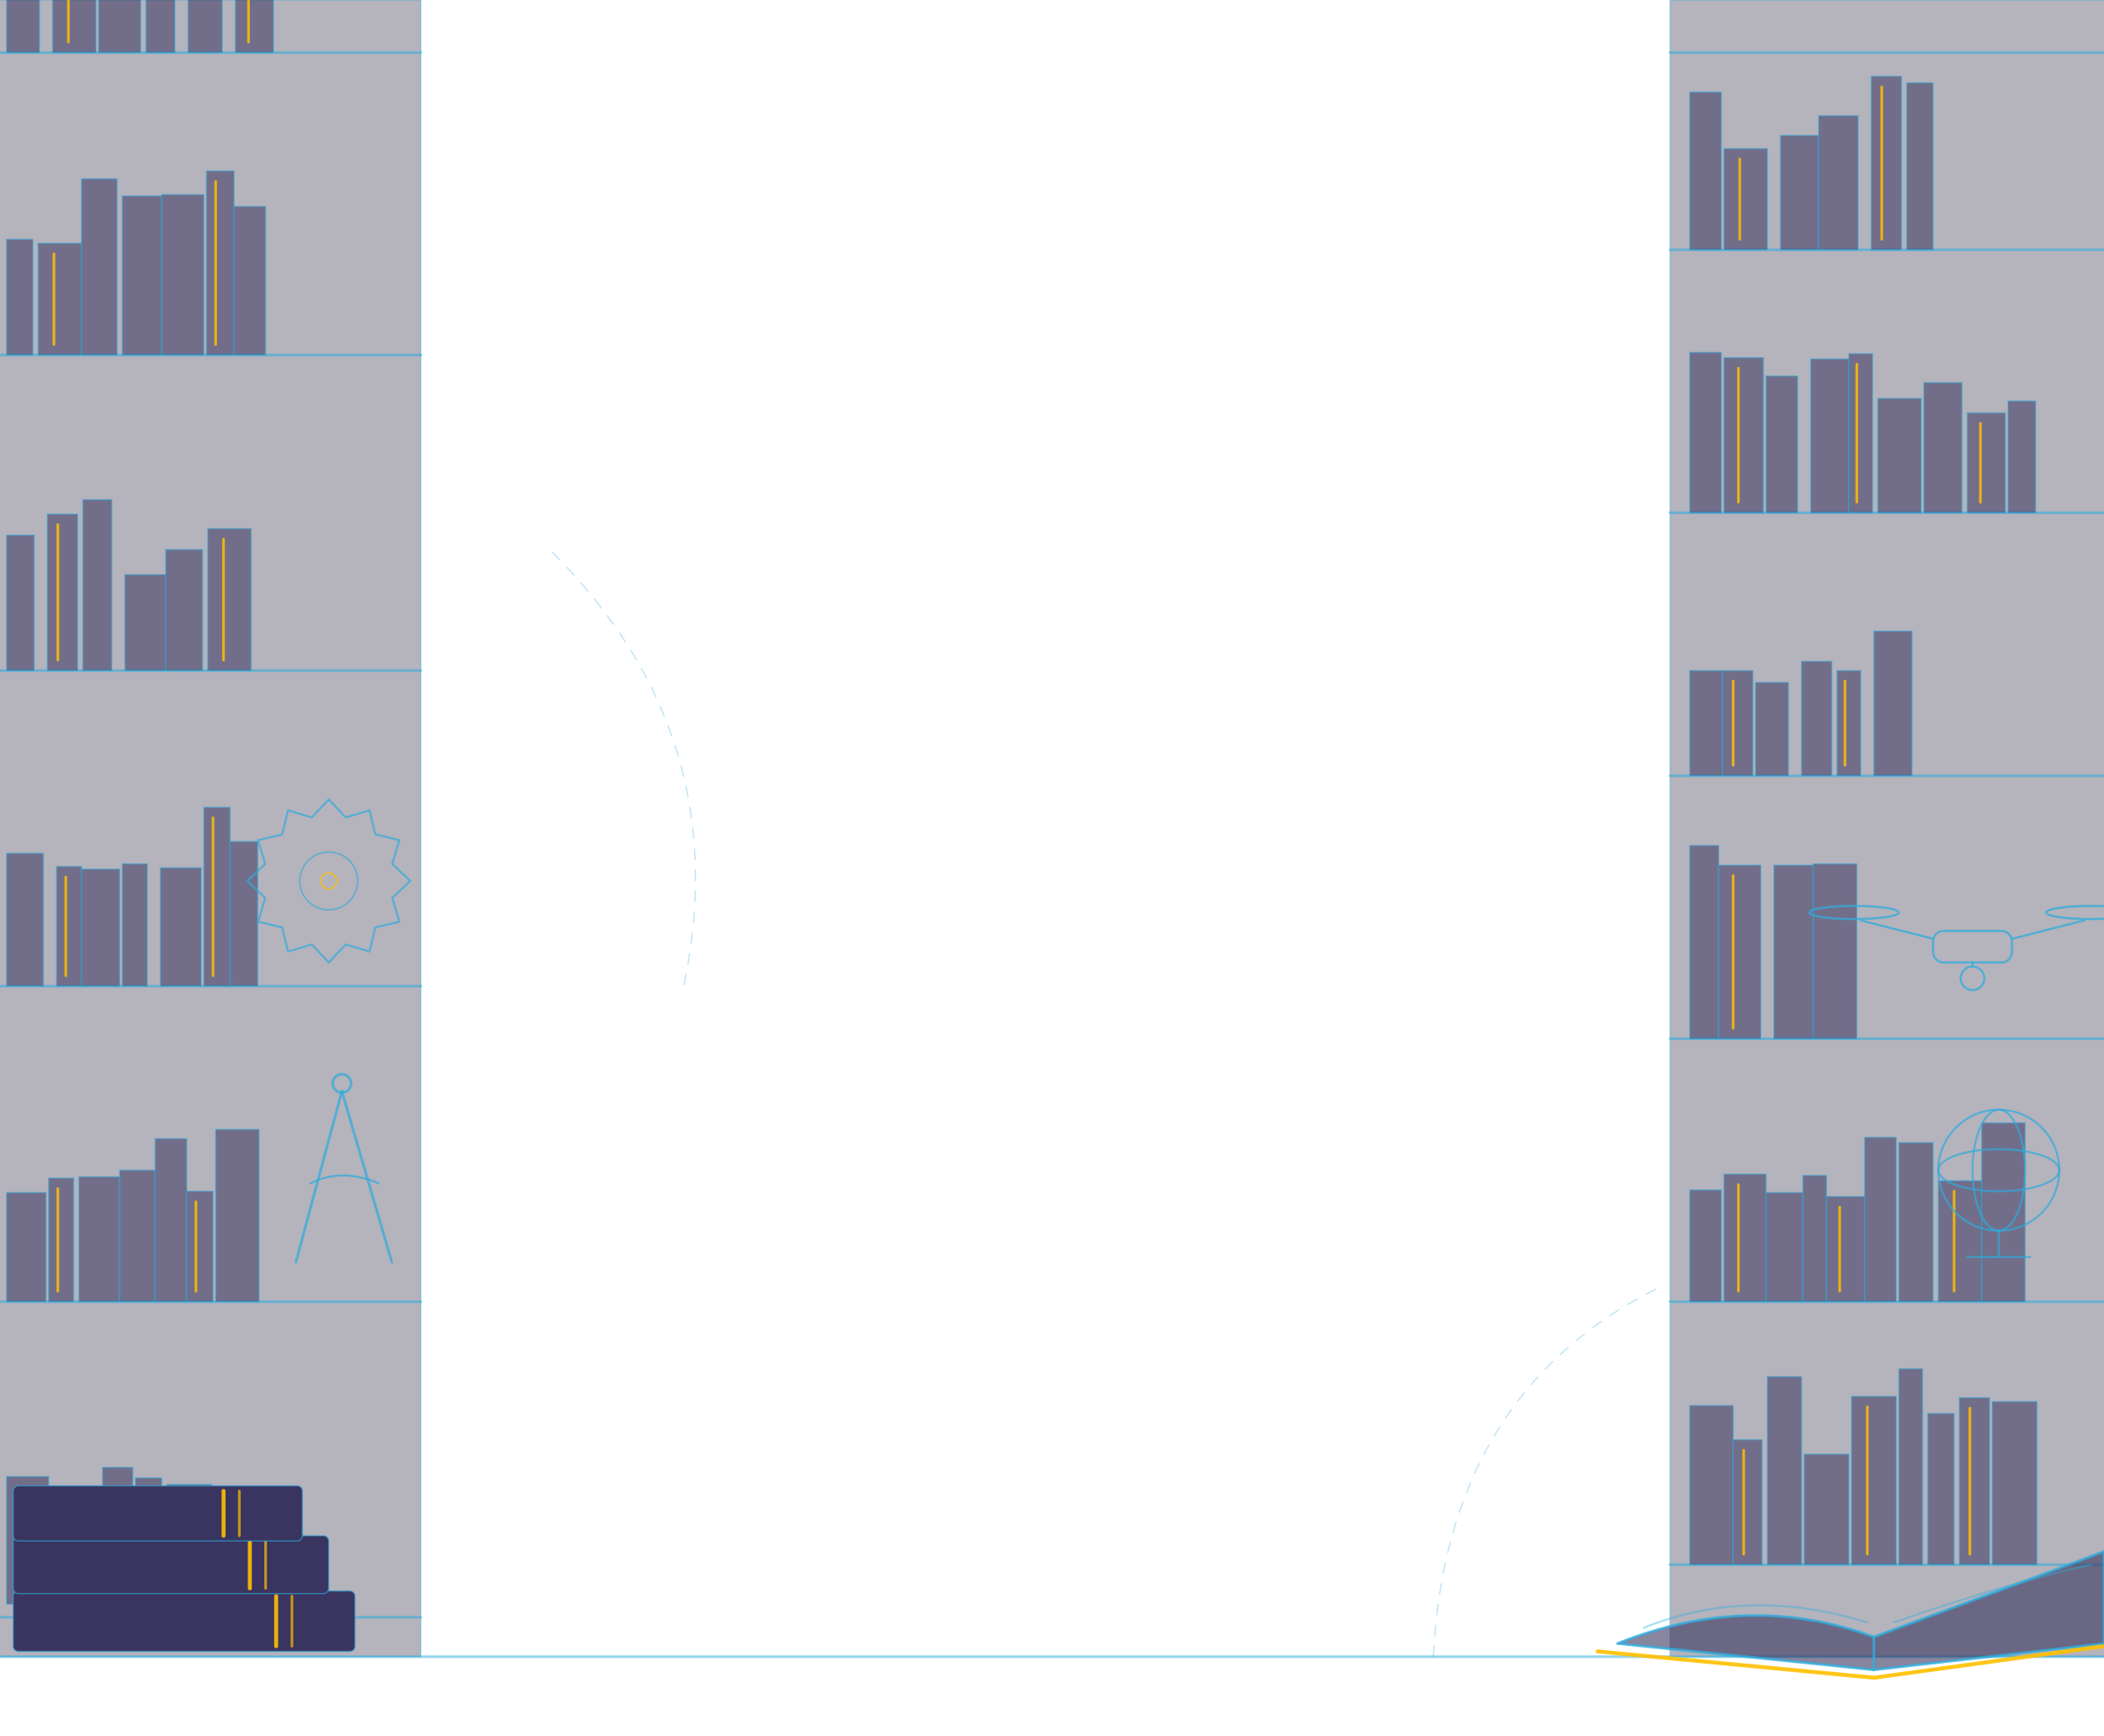
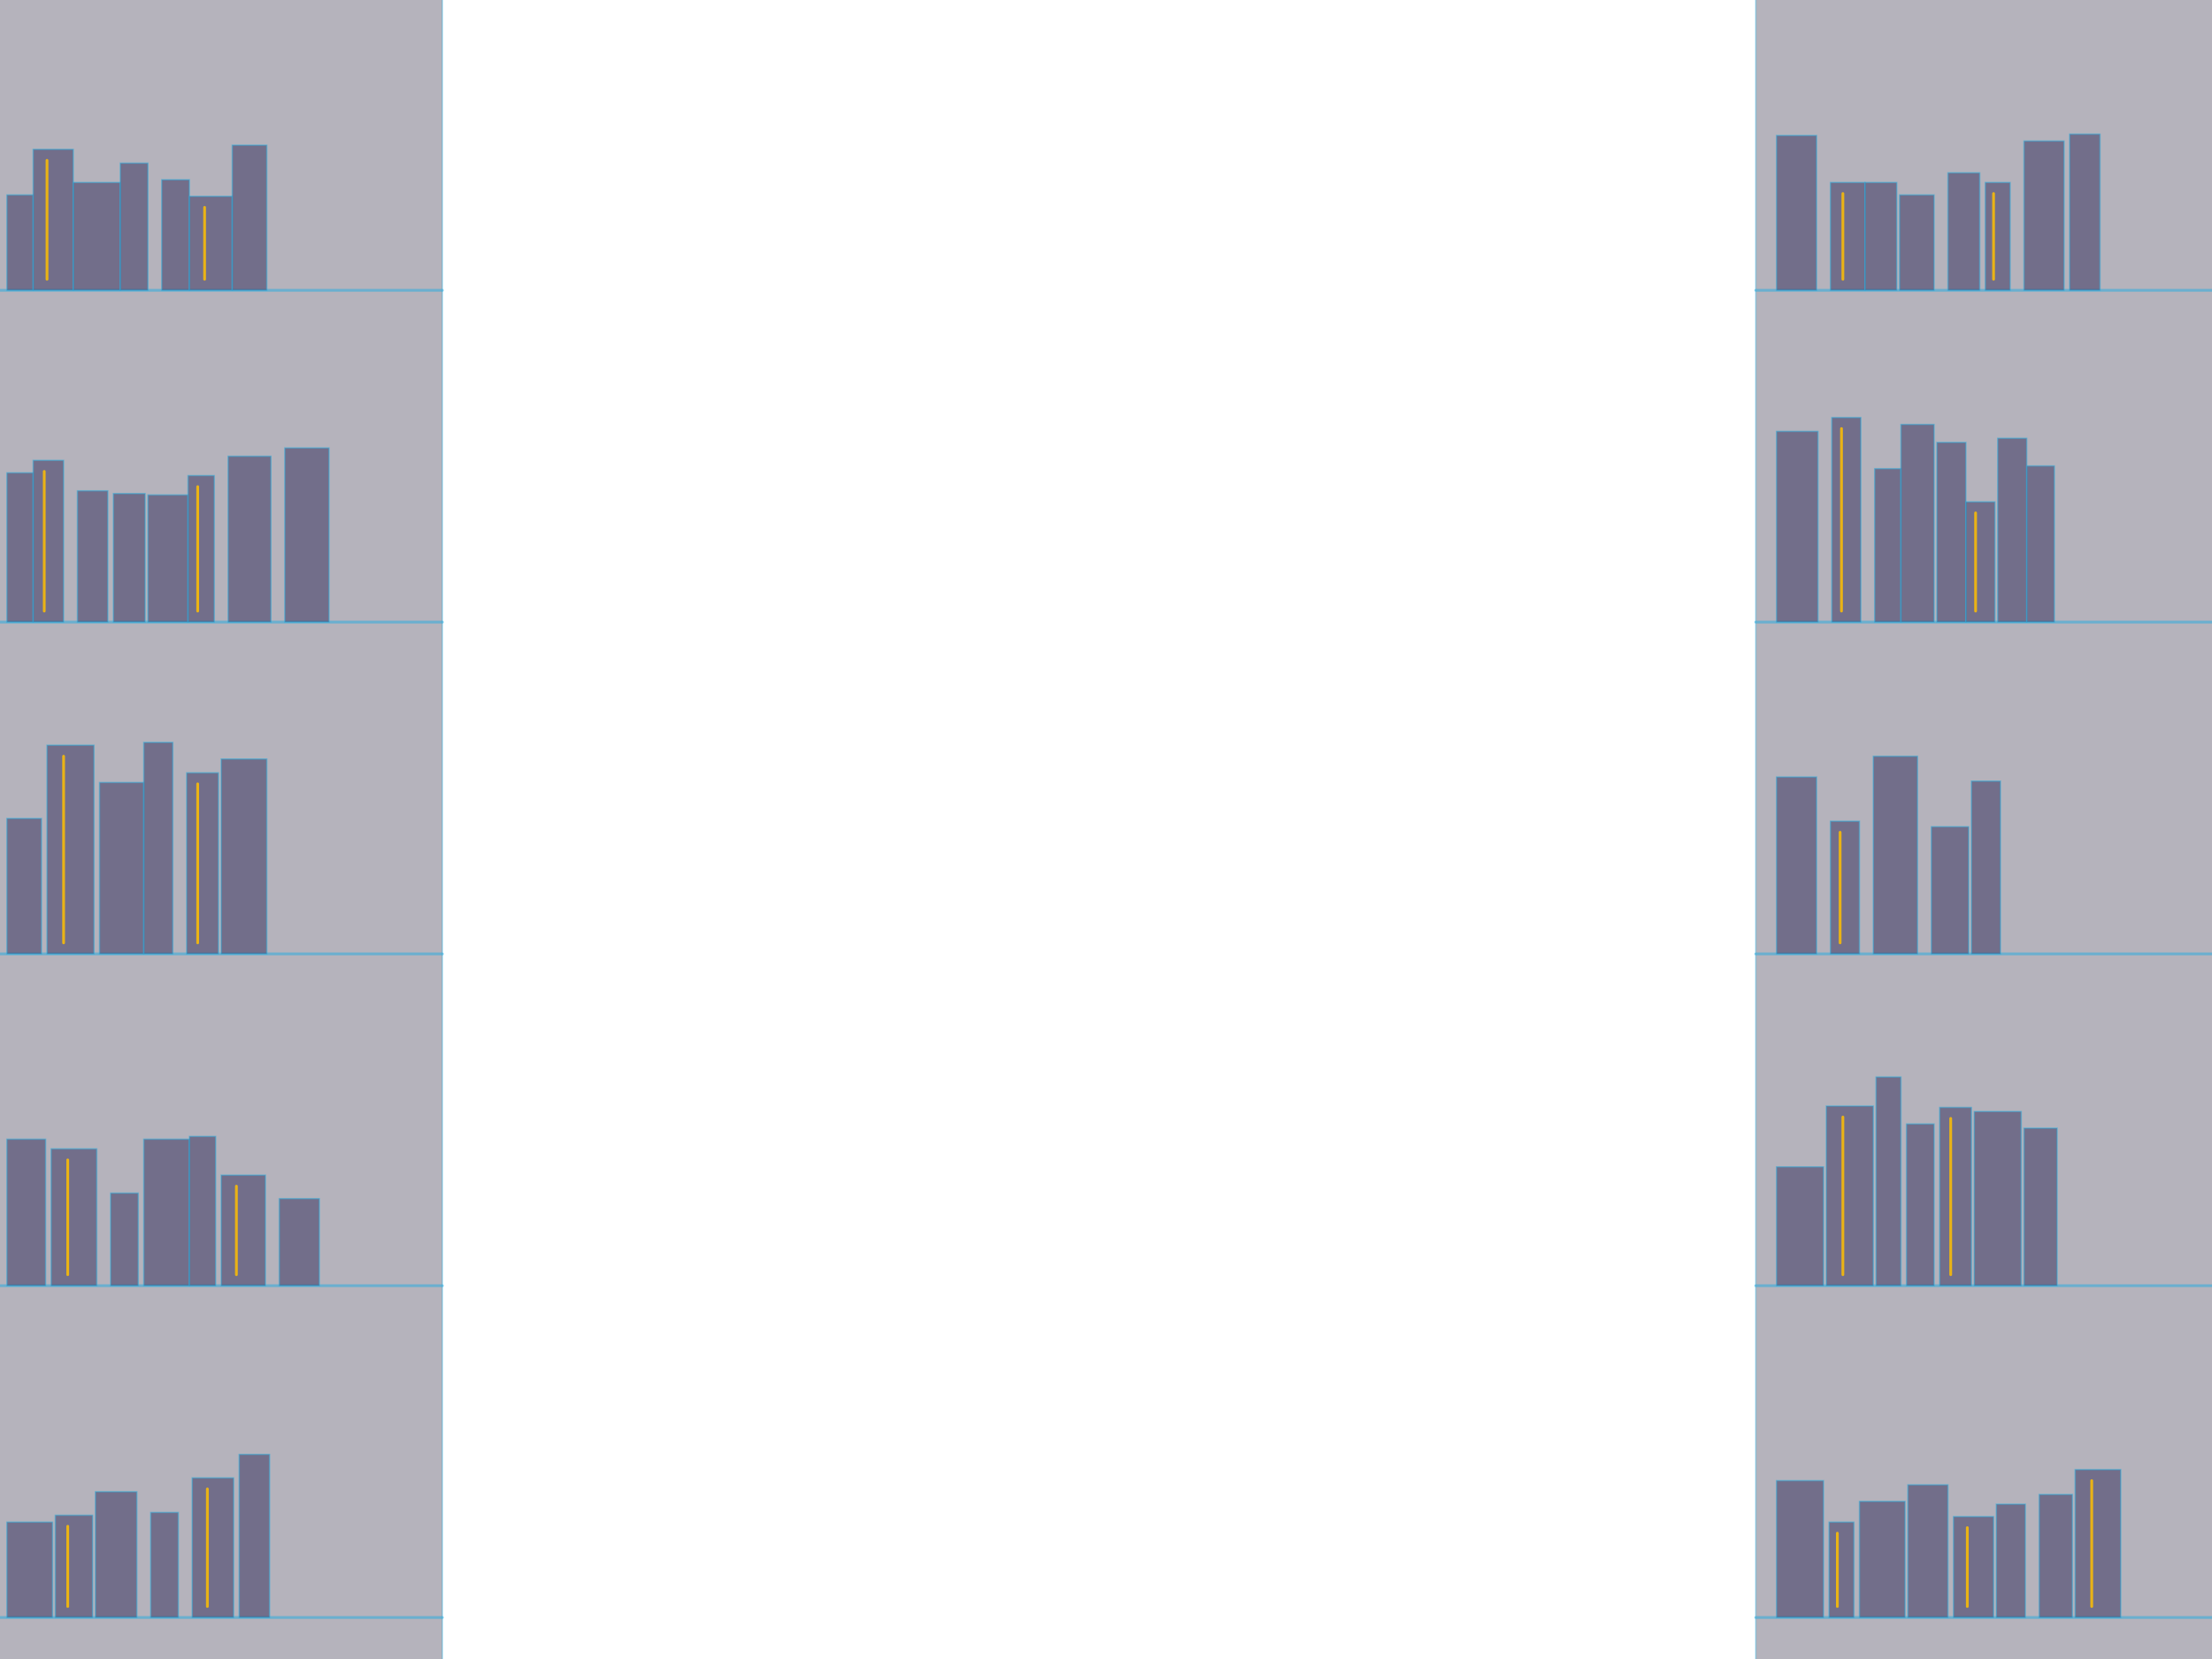
- <svg xmlns="http://www.w3.org/2000/svg" viewBox="0 -420 1600 1320" preserveAspectRatio="xMidYMax slice">
-   <g fill="none" stroke-linejoin="round" stroke-linecap="round">
-     <rect x="-10" y="-420" width="330" height="1260" fill="#2b273f" fill-opacity=".35" stroke="#2dacdd" stroke-opacity=".4" />
-     <line x1="-10" y1="330" x2="320" y2="330" stroke="#2dacdd" stroke-width="2" stroke-opacity=".55" />
-     <line x1="-10" y1="570" x2="320" y2="570" stroke="#2dacdd" stroke-width="2" stroke-opacity=".55" />
-     <line x1="-10" y1="810" x2="320" y2="810" stroke="#2dacdd" stroke-width="2" stroke-opacity=".55" />
-     <line x1="-10" y1="90" x2="320" y2="90" stroke="#2dacdd" stroke-width="2" stroke-opacity=".55" />
-     <line x1="-10" y1="-150" x2="320" y2="-150" stroke="#2dacdd" stroke-width="2" stroke-opacity=".55" />
-     <line x1="-10" y1="-380" x2="320" y2="-380" stroke="#2dacdd" stroke-width="2" stroke-opacity=".55" />
-     <rect x="5" y="229" width="28" height="101" fill="#3a3560" fill-opacity=".55" stroke="#2dacdd" stroke-opacity=".5" />
-     <rect x="43" y="239" width="19" height="91" fill="#3a3560" fill-opacity=".55" stroke="#2dacdd" stroke-opacity=".5" />
-     <line x1="50" y1="247" x2="50" y2="322" stroke="#ffc000" stroke-width="2" stroke-opacity=".85" />
-     <rect x="62" y="241" width="29" height="89" fill="#3a3560" fill-opacity=".55" stroke="#2dacdd" stroke-opacity=".5" />
-     <rect x="93" y="237" width="19" height="93" fill="#3a3560" fill-opacity=".55" stroke="#2dacdd" stroke-opacity=".5" />
-     <rect x="122" y="240" width="31" height="90" fill="#3a3560" fill-opacity=".55" stroke="#2dacdd" stroke-opacity=".5" />
-     <rect x="155" y="194" width="20" height="136" fill="#3a3560" fill-opacity=".55" stroke="#2dacdd" stroke-opacity=".5" />
-     <line x1="162" y1="202" x2="162" y2="322" stroke="#ffc000" stroke-width="2" stroke-opacity=".85" />
-     <rect x="175" y="220" width="21" height="110" fill="#3a3560" fill-opacity=".55" stroke="#2dacdd" stroke-opacity=".5" />
-     <rect x="5" y="487" width="30" height="83" fill="#3a3560" fill-opacity=".55" stroke="#2dacdd" stroke-opacity=".5" />
-     <rect x="37" y="476" width="19" height="94" fill="#3a3560" fill-opacity=".55" stroke="#2dacdd" stroke-opacity=".5" />
-     <line x1="44" y1="484" x2="44" y2="562" stroke="#ffc000" stroke-width="2" stroke-opacity=".85" />
-     <rect x="60" y="475" width="31" height="95" fill="#3a3560" fill-opacity=".55" stroke="#2dacdd" stroke-opacity=".5" />
-     <rect x="91" y="470" width="27" height="100" fill="#3a3560" fill-opacity=".55" stroke="#2dacdd" stroke-opacity=".5" />
-     <rect x="118" y="446" width="24" height="124" fill="#3a3560" fill-opacity=".55" stroke="#2dacdd" stroke-opacity=".5" />
-     <rect x="142" y="486" width="20" height="84" fill="#3a3560" fill-opacity=".55" stroke="#2dacdd" stroke-opacity=".5" />
-     <line x1="149" y1="494" x2="149" y2="562" stroke="#ffc000" stroke-width="2" stroke-opacity=".85" />
-     <rect x="164" y="439" width="33" height="131" fill="#3a3560" fill-opacity=".55" stroke="#2dacdd" stroke-opacity=".5" />
-     <rect x="5" y="703" width="32" height="97" fill="#3a3560" fill-opacity=".55" stroke="#2dacdd" stroke-opacity=".5" />
-     <rect x="47" y="721" width="29" height="79" fill="#3a3560" fill-opacity=".55" stroke="#2dacdd" stroke-opacity=".5" />
-     <line x1="57" y1="729" x2="57" y2="792" stroke="#ffc000" stroke-width="2" stroke-opacity=".85" />
-     <rect x="78" y="696" width="23" height="104" fill="#3a3560" fill-opacity=".55" stroke="#2dacdd" stroke-opacity=".5" />
-     <rect x="103" y="704" width="20" height="96" fill="#3a3560" fill-opacity=".55" stroke="#2dacdd" stroke-opacity=".5" />
-     <rect x="127" y="709" width="34" height="91" fill="#3a3560" fill-opacity=".55" stroke="#2dacdd" stroke-opacity=".5" />
-     <rect x="165" y="722" width="32" height="78" fill="#3a3560" fill-opacity=".55" stroke="#2dacdd" stroke-opacity=".5" />
-     <line x1="176" y1="730" x2="176" y2="792" stroke="#ffc000" stroke-width="2" stroke-opacity=".85" />
-     <rect x="5" y="-13" width="21" height="103" fill="#3a3560" fill-opacity=".55" stroke="#2dacdd" stroke-opacity=".5" />
-     <rect x="36" y="-29" width="23" height="119" fill="#3a3560" fill-opacity=".55" stroke="#2dacdd" stroke-opacity=".5" />
-     <line x1="44" y1="-21" x2="44" y2="82" stroke="#ffc000" stroke-width="2" stroke-opacity=".85" />
-     <rect x="63" y="-40" width="22" height="130" fill="#3a3560" fill-opacity=".55" stroke="#2dacdd" stroke-opacity=".5" />
-     <rect x="95" y="17" width="31" height="73" fill="#3a3560" fill-opacity=".55" stroke="#2dacdd" stroke-opacity=".5" />
-     <rect x="126" y="-2" width="28" height="92" fill="#3a3560" fill-opacity=".55" stroke="#2dacdd" stroke-opacity=".5" />
-     <rect x="158" y="-18" width="33" height="108" fill="#3a3560" fill-opacity=".55" stroke="#2dacdd" stroke-opacity=".5" />
-     <line x1="170" y1="-10" x2="170" y2="82" stroke="#ffc000" stroke-width="2" stroke-opacity=".85" />
-     <rect x="5" y="-238" width="20" height="88" fill="#3a3560" fill-opacity=".55" stroke="#2dacdd" stroke-opacity=".5" />
-     <rect x="29" y="-235" width="33" height="85" fill="#3a3560" fill-opacity=".55" stroke="#2dacdd" stroke-opacity=".5" />
-     <line x1="41" y1="-227" x2="41" y2="-158" stroke="#ffc000" stroke-width="2" stroke-opacity=".85" />
-     <rect x="62" y="-284" width="27" height="134" fill="#3a3560" fill-opacity=".55" stroke="#2dacdd" stroke-opacity=".5" />
-     <rect x="93" y="-271" width="30" height="121" fill="#3a3560" fill-opacity=".55" stroke="#2dacdd" stroke-opacity=".5" />
-     <rect x="123" y="-272" width="32" height="122" fill="#3a3560" fill-opacity=".55" stroke="#2dacdd" stroke-opacity=".5" />
-     <rect x="157" y="-290" width="21" height="140" fill="#3a3560" fill-opacity=".55" stroke="#2dacdd" stroke-opacity=".5" />
-     <line x1="164" y1="-282" x2="164" y2="-158" stroke="#ffc000" stroke-width="2" stroke-opacity=".85" />
-     <rect x="178" y="-263" width="24" height="113" fill="#3a3560" fill-opacity=".55" stroke="#2dacdd" stroke-opacity=".5" />
-     <rect x="5" y="-471" width="25" height="91" fill="#3a3560" fill-opacity=".55" stroke="#2dacdd" stroke-opacity=".5" />
-     <rect x="40" y="-451" width="33" height="71" fill="#3a3560" fill-opacity=".55" stroke="#2dacdd" stroke-opacity=".5" />
-     <line x1="52" y1="-443" x2="52" y2="-388" stroke="#ffc000" stroke-width="2" stroke-opacity=".85" />
-     <rect x="75" y="-471" width="32" height="91" fill="#3a3560" fill-opacity=".55" stroke="#2dacdd" stroke-opacity=".5" />
-     <rect x="111" y="-498" width="22" height="118" fill="#3a3560" fill-opacity=".55" stroke="#2dacdd" stroke-opacity=".5" />
-     <rect x="143" y="-491" width="26" height="111" fill="#3a3560" fill-opacity=".55" stroke="#2dacdd" stroke-opacity=".5" />
-     <rect x="179" y="-489" width="29" height="109" fill="#3a3560" fill-opacity=".55" stroke="#2dacdd" stroke-opacity=".5" />
-     <line x1="189" y1="-481" x2="189" y2="-388" stroke="#ffc000" stroke-width="2" stroke-opacity=".85" />
-     <polygon points="312.0,250.0 298.3,262.9 303.7,281.0 285.4,285.4 281.0,303.7 262.9,298.3 250.0,312.0 237.1,298.3 219.0,303.7 214.6,285.4 196.3,281.0 201.7,262.9 188.0,250.0 201.7,237.1 196.3,219.0 214.6,214.6 219.0,196.3 237.1,201.7 250.0,188.0 262.9,201.7 281.0,196.3 285.4,214.6 303.7,219.0 298.3,237.1" stroke="#2dacdd" stroke-opacity=".7" stroke-width="1.5" />
-     <circle cx="250" cy="250" r="22" stroke="#2dacdd" stroke-opacity=".7" />
-     <circle cx="250" cy="250" r="6" stroke="#ffc000" stroke-opacity=".9" />
-     <g stroke="#2dacdd" stroke-opacity=".7" stroke-width="2">
-       <line x1="260" y1="410" x2="225" y2="540" />
-       <line x1="260" y1="410" x2="298" y2="540" />
-       <circle cx="260" cy="404" r="7" />
-       <path d="M236 480 Q260 468 288 480" stroke-width="1.5" />
-     </g>
-     <rect x="10" y="790" width="260" height="46" rx="4" fill="#3a3560" stroke="#2dacdd" stroke-opacity=".6" />
-     <line x1="210" y1="794" x2="210" y2="832" stroke="#ffc000" stroke-width="3" stroke-opacity=".9" />
-     <line x1="222" y1="794" x2="222" y2="832" stroke="#ffc000" stroke-width="2" stroke-opacity=".7" />
-     <rect x="10" y="748" width="240" height="44" rx="4" fill="#3a3560" stroke="#2dacdd" stroke-opacity=".6" />
-     <line x1="190" y1="752" x2="190" y2="788" stroke="#ffc000" stroke-width="3" stroke-opacity=".9" />
-     <line x1="202" y1="752" x2="202" y2="788" stroke="#ffc000" stroke-width="2" stroke-opacity=".7" />
-     <rect x="10" y="710" width="220" height="42" rx="4" fill="#3a3560" stroke="#2dacdd" stroke-opacity=".6" />
-     <line x1="170" y1="714" x2="170" y2="748" stroke="#ffc000" stroke-width="3" stroke-opacity=".9" />
-     <line x1="182" y1="714" x2="182" y2="748" stroke="#ffc000" stroke-width="2" stroke-opacity=".7" />
-     <rect x="1270" y="-420" width="340" height="1260" fill="#2b273f" fill-opacity=".35" stroke="#2dacdd" stroke-opacity=".4" />
-     <line x1="1270" y1="170" x2="1610" y2="170" stroke="#2dacdd" stroke-width="2" stroke-opacity=".55" />
-     <line x1="1270" y1="370" x2="1610" y2="370" stroke="#2dacdd" stroke-width="2" stroke-opacity=".55" />
-     <line x1="1270" y1="570" x2="1610" y2="570" stroke="#2dacdd" stroke-width="2" stroke-opacity=".55" />
-     <line x1="1270" y1="770" x2="1610" y2="770" stroke="#2dacdd" stroke-width="2" stroke-opacity=".55" />
-     <line x1="1270" y1="-30" x2="1610" y2="-30" stroke="#2dacdd" stroke-width="2" stroke-opacity=".55" />
-     <line x1="1270" y1="-230" x2="1610" y2="-230" stroke="#2dacdd" stroke-width="2" stroke-opacity=".55" />
-     <line x1="1270" y1="-380" x2="1610" y2="-380" stroke="#2dacdd" stroke-width="2" stroke-opacity=".55" />
-     <rect x="1285" y="90" width="25" height="80" fill="#3a3560" fill-opacity=".55" stroke="#2dacdd" stroke-opacity=".5" />
-     <rect x="1310" y="90" width="23" height="80" fill="#3a3560" fill-opacity=".55" stroke="#2dacdd" stroke-opacity=".5" />
-     <line x1="1318" y1="98" x2="1318" y2="162" stroke="#ffc000" stroke-width="2" stroke-opacity=".85" />
-     <rect x="1335" y="99" width="25" height="71" fill="#3a3560" fill-opacity=".55" stroke="#2dacdd" stroke-opacity=".5" />
-     <rect x="1370" y="83" width="23" height="87" fill="#3a3560" fill-opacity=".55" stroke="#2dacdd" stroke-opacity=".5" />
-     <rect x="1397" y="90" width="18" height="80" fill="#3a3560" fill-opacity=".55" stroke="#2dacdd" stroke-opacity=".5" />
-     <line x1="1403" y1="98" x2="1403" y2="162" stroke="#ffc000" stroke-width="2" stroke-opacity=".85" />
-     <rect x="1425" y="60" width="29" height="110" fill="#3a3560" fill-opacity=".55" stroke="#2dacdd" stroke-opacity=".5" />
-     <rect x="1285" y="223" width="22" height="147" fill="#3a3560" fill-opacity=".55" stroke="#2dacdd" stroke-opacity=".5" />
-     <rect x="1307" y="238" width="32" height="132" fill="#3a3560" fill-opacity=".55" stroke="#2dacdd" stroke-opacity=".5" />
-     <line x1="1318" y1="246" x2="1318" y2="362" stroke="#ffc000" stroke-width="2" stroke-opacity=".85" />
-     <rect x="1349" y="238" width="30" height="132" fill="#3a3560" fill-opacity=".55" stroke="#2dacdd" stroke-opacity=".5" />
-     <rect x="1379" y="237" width="33" height="133" fill="#3a3560" fill-opacity=".55" stroke="#2dacdd" stroke-opacity=".5" />
-     <rect x="1285" y="485" width="24" height="85" fill="#3a3560" fill-opacity=".55" stroke="#2dacdd" stroke-opacity=".5" />
-     <rect x="1311" y="473" width="32" height="97" fill="#3a3560" fill-opacity=".55" stroke="#2dacdd" stroke-opacity=".5" />
-     <line x1="1322" y1="481" x2="1322" y2="562" stroke="#ffc000" stroke-width="2" stroke-opacity=".85" />
-     <rect x="1343" y="487" width="28" height="83" fill="#3a3560" fill-opacity=".55" stroke="#2dacdd" stroke-opacity=".5" />
-     <rect x="1371" y="474" width="18" height="96" fill="#3a3560" fill-opacity=".55" stroke="#2dacdd" stroke-opacity=".5" />
-     <rect x="1389" y="490" width="29" height="80" fill="#3a3560" fill-opacity=".55" stroke="#2dacdd" stroke-opacity=".5" />
-     <line x1="1399" y1="498" x2="1399" y2="562" stroke="#ffc000" stroke-width="2" stroke-opacity=".85" />
-     <rect x="1418" y="445" width="24" height="125" fill="#3a3560" fill-opacity=".55" stroke="#2dacdd" stroke-opacity=".5" />
-     <rect x="1444" y="449" width="26" height="121" fill="#3a3560" fill-opacity=".55" stroke="#2dacdd" stroke-opacity=".5" />
-     <rect x="1474" y="478" width="33" height="92" fill="#3a3560" fill-opacity=".55" stroke="#2dacdd" stroke-opacity=".5" />
-     <line x1="1486" y1="486" x2="1486" y2="562" stroke="#ffc000" stroke-width="2" stroke-opacity=".85" />
-     <rect x="1507" y="434" width="33" height="136" fill="#3a3560" fill-opacity=".55" stroke="#2dacdd" stroke-opacity=".5" />
-     <rect x="1285" y="649" width="33" height="121" fill="#3a3560" fill-opacity=".55" stroke="#2dacdd" stroke-opacity=".5" />
-     <rect x="1318" y="675" width="22" height="95" fill="#3a3560" fill-opacity=".55" stroke="#2dacdd" stroke-opacity=".5" />
-     <line x1="1326" y1="683" x2="1326" y2="762" stroke="#ffc000" stroke-width="2" stroke-opacity=".85" />
-     <rect x="1344" y="627" width="26" height="143" fill="#3a3560" fill-opacity=".55" stroke="#2dacdd" stroke-opacity=".5" />
-     <rect x="1372" y="686" width="34" height="84" fill="#3a3560" fill-opacity=".55" stroke="#2dacdd" stroke-opacity=".5" />
-     <rect x="1408" y="642" width="34" height="128" fill="#3a3560" fill-opacity=".55" stroke="#2dacdd" stroke-opacity=".5" />
-     <line x1="1420" y1="650" x2="1420" y2="762" stroke="#ffc000" stroke-width="2" stroke-opacity=".85" />
-     <rect x="1444" y="621" width="18" height="149" fill="#3a3560" fill-opacity=".55" stroke="#2dacdd" stroke-opacity=".5" />
-     <rect x="1466" y="655" width="20" height="115" fill="#3a3560" fill-opacity=".55" stroke="#2dacdd" stroke-opacity=".5" />
-     <rect x="1490" y="643" width="23" height="127" fill="#3a3560" fill-opacity=".55" stroke="#2dacdd" stroke-opacity=".5" />
-     <line x1="1498" y1="651" x2="1498" y2="762" stroke="#ffc000" stroke-width="2" stroke-opacity=".85" />
-     <rect x="1515" y="646" width="34" height="124" fill="#3a3560" fill-opacity=".55" stroke="#2dacdd" stroke-opacity=".5" />
-     <rect x="1285" y="-152" width="24" height="122" fill="#3a3560" fill-opacity=".55" stroke="#2dacdd" stroke-opacity=".5" />
-     <rect x="1311" y="-148" width="30" height="118" fill="#3a3560" fill-opacity=".55" stroke="#2dacdd" stroke-opacity=".5" />
-     <line x1="1322" y1="-140" x2="1322" y2="-38" stroke="#ffc000" stroke-width="2" stroke-opacity=".85" />
-     <rect x="1343" y="-134" width="24" height="104" fill="#3a3560" fill-opacity=".55" stroke="#2dacdd" stroke-opacity=".5" />
-     <rect x="1377" y="-147" width="29" height="117" fill="#3a3560" fill-opacity=".55" stroke="#2dacdd" stroke-opacity=".5" />
-     <rect x="1406" y="-151" width="18" height="121" fill="#3a3560" fill-opacity=".55" stroke="#2dacdd" stroke-opacity=".5" />
-     <line x1="1412" y1="-143" x2="1412" y2="-38" stroke="#ffc000" stroke-width="2" stroke-opacity=".85" />
-     <rect x="1428" y="-117" width="33" height="87" fill="#3a3560" fill-opacity=".55" stroke="#2dacdd" stroke-opacity=".5" />
-     <rect x="1463" y="-129" width="29" height="99" fill="#3a3560" fill-opacity=".55" stroke="#2dacdd" stroke-opacity=".5" />
-     <rect x="1496" y="-106" width="29" height="76" fill="#3a3560" fill-opacity=".55" stroke="#2dacdd" stroke-opacity=".5" />
-     <line x1="1506" y1="-98" x2="1506" y2="-38" stroke="#ffc000" stroke-width="2" stroke-opacity=".85" />
-     <rect x="1527" y="-115" width="21" height="85" fill="#3a3560" fill-opacity=".55" stroke="#2dacdd" stroke-opacity=".5" />
-     <rect x="1285" y="-350" width="24" height="120" fill="#3a3560" fill-opacity=".55" stroke="#2dacdd" stroke-opacity=".5" />
-     <rect x="1311" y="-307" width="33" height="77" fill="#3a3560" fill-opacity=".55" stroke="#2dacdd" stroke-opacity=".5" />
-     <line x1="1323" y1="-299" x2="1323" y2="-238" stroke="#ffc000" stroke-width="2" stroke-opacity=".85" />
-     <rect x="1354" y="-317" width="29" height="87" fill="#3a3560" fill-opacity=".55" stroke="#2dacdd" stroke-opacity=".5" />
-     <rect x="1383" y="-332" width="30" height="102" fill="#3a3560" fill-opacity=".55" stroke="#2dacdd" stroke-opacity=".5" />
-     <rect x="1423" y="-362" width="23" height="132" fill="#3a3560" fill-opacity=".55" stroke="#2dacdd" stroke-opacity=".5" />
-     <line x1="1431" y1="-354" x2="1431" y2="-238" stroke="#ffc000" stroke-width="2" stroke-opacity=".85" />
-     <rect x="1450" y="-357" width="20" height="127" fill="#3a3560" fill-opacity=".55" stroke="#2dacdd" stroke-opacity=".5" />
-     <g stroke="#2dacdd" stroke-opacity=".75" stroke-width="1.6">
-       <rect x="1470" y="288" width="60" height="24" rx="8" />
-       <line x1="1470" y1="294" x2="1415" y2="280" />
-       <line x1="1530" y1="294" x2="1585" y2="280" />
-       <ellipse cx="1410" cy="274" rx="34" ry="5" />
-       <ellipse cx="1590" cy="274" rx="34" ry="5" />
-       <circle cx="1500" cy="324" r="9" />
-       <line x1="1500" y1="312" x2="1500" y2="315" />
-     </g>
-     <g stroke="#2dacdd" stroke-opacity=".7" stroke-width="1.5">
-       <circle cx="1520" cy="470" r="46" />
-       <ellipse cx="1520" cy="470" rx="20" ry="46" />
-       <ellipse cx="1520" cy="470" rx="46" ry="16" />
-       <line x1="1520" y1="516" x2="1520" y2="536" />
-       <line x1="1496" y1="536" x2="1544" y2="536" />
-     </g>
-     <line x1="0" y1="840" x2="1600" y2="840" stroke="#2dacdd" stroke-opacity=".5" stroke-width="2" />
-     <g stroke="#2dacdd" stroke-opacity=".8" stroke-width="2">
-       <path d="M1230 830 Q1330 790 1425 825 Q1520 790 1600 760 L1600 830 L1425 850 Z" fill="#3a3560" fill-opacity=".6" />
-       <path d="M1425 825 L1425 850" />
-       <path d="M1250 818 Q1330 786 1420 814 M1440 814 Q1520 786 1590 770" stroke-opacity=".4" stroke-width="1.5" />
-     </g>
-     <path d="M1215 836 L1425 856 L1600 832" stroke="#ffc000" stroke-width="3" stroke-opacity=".9" />
-     <path d="M420 0 Q560 140 520 330" stroke="#2dacdd" stroke-opacity=".3" stroke-dasharray="8 8" />
-     <path d="M1090 840 Q1100 640 1260 560" stroke="#2dacdd" stroke-opacity=".3" stroke-dasharray="8 8" />
+ <svg xmlns="http://www.w3.org/2000/svg" viewBox="0 0 1600 1200" preserveAspectRatio="none">
+   <g fill="none" stroke-linecap="round">
+     <rect x="-10" y="0" width="330" height="1200" fill="#2b273f" fill-opacity=".35" stroke="none" />
+     <line x1="-10" y1="0" x2="-10" y2="1200" stroke="#2dacdd" stroke-opacity=".4" />
+     <line x1="320" y1="0" x2="320" y2="1200" stroke="#2dacdd" stroke-opacity=".4" />
+     <line x1="-10" y1="210" x2="320" y2="210" stroke="#2dacdd" stroke-width="2" stroke-opacity=".55" />
+     <rect x="5" y="141" width="19" height="69" fill="#3a3560" fill-opacity=".55" stroke="#2dacdd" stroke-opacity=".5" />
+     <rect x="24" y="108" width="29" height="102" fill="#3a3560" fill-opacity=".55" stroke="#2dacdd" stroke-opacity=".5" />
+     <line x1="34" y1="116" x2="34" y2="202" stroke="#ffc000" stroke-width="2" stroke-opacity=".85" />
+     <rect x="53" y="132" width="34" height="78" fill="#3a3560" fill-opacity=".55" stroke="#2dacdd" stroke-opacity=".5" />
+     <rect x="87" y="118" width="20" height="92" fill="#3a3560" fill-opacity=".55" stroke="#2dacdd" stroke-opacity=".5" />
+     <rect x="117" y="130" width="20" height="80" fill="#3a3560" fill-opacity=".55" stroke="#2dacdd" stroke-opacity=".5" />
+     <rect x="137" y="142" width="31" height="68" fill="#3a3560" fill-opacity=".55" stroke="#2dacdd" stroke-opacity=".5" />
+     <line x1="148" y1="150" x2="148" y2="202" stroke="#ffc000" stroke-width="2" stroke-opacity=".85" />
+     <rect x="168" y="105" width="25" height="105" fill="#3a3560" fill-opacity=".55" stroke="#2dacdd" stroke-opacity=".5" />
+     <line x1="-10" y1="450" x2="320" y2="450" stroke="#2dacdd" stroke-width="2" stroke-opacity=".55" />
+     <rect x="5" y="342" width="19" height="108" fill="#3a3560" fill-opacity=".55" stroke="#2dacdd" stroke-opacity=".5" />
+     <rect x="24" y="333" width="22" height="117" fill="#3a3560" fill-opacity=".55" stroke="#2dacdd" stroke-opacity=".5" />
+     <line x1="32" y1="341" x2="32" y2="442" stroke="#ffc000" stroke-width="2" stroke-opacity=".85" />
+     <rect x="56" y="355" width="22" height="95" fill="#3a3560" fill-opacity=".55" stroke="#2dacdd" stroke-opacity=".5" />
+     <rect x="82" y="357" width="23" height="93" fill="#3a3560" fill-opacity=".55" stroke="#2dacdd" stroke-opacity=".5" />
+     <rect x="107" y="358" width="29" height="92" fill="#3a3560" fill-opacity=".55" stroke="#2dacdd" stroke-opacity=".5" />
+     <rect x="136" y="344" width="19" height="106" fill="#3a3560" fill-opacity=".55" stroke="#2dacdd" stroke-opacity=".5" />
+     <line x1="143" y1="352" x2="143" y2="442" stroke="#ffc000" stroke-width="2" stroke-opacity=".85" />
+     <rect x="165" y="330" width="31" height="120" fill="#3a3560" fill-opacity=".55" stroke="#2dacdd" stroke-opacity=".5" />
+     <rect x="206" y="324" width="32" height="126" fill="#3a3560" fill-opacity=".55" stroke="#2dacdd" stroke-opacity=".5" />
+     <line x1="-10" y1="690" x2="320" y2="690" stroke="#2dacdd" stroke-width="2" stroke-opacity=".55" />
+     <rect x="5" y="592" width="25" height="98" fill="#3a3560" fill-opacity=".55" stroke="#2dacdd" stroke-opacity=".5" />
+     <rect x="34" y="539" width="34" height="151" fill="#3a3560" fill-opacity=".55" stroke="#2dacdd" stroke-opacity=".5" />
+     <line x1="46" y1="547" x2="46" y2="682" stroke="#ffc000" stroke-width="2" stroke-opacity=".85" />
+     <rect x="72" y="566" width="32" height="124" fill="#3a3560" fill-opacity=".55" stroke="#2dacdd" stroke-opacity=".5" />
+     <rect x="104" y="537" width="21" height="153" fill="#3a3560" fill-opacity=".55" stroke="#2dacdd" stroke-opacity=".5" />
+     <rect x="135" y="559" width="23" height="131" fill="#3a3560" fill-opacity=".55" stroke="#2dacdd" stroke-opacity=".5" />
+     <line x1="143" y1="567" x2="143" y2="682" stroke="#ffc000" stroke-width="2" stroke-opacity=".85" />
+     <rect x="160" y="549" width="33" height="141" fill="#3a3560" fill-opacity=".55" stroke="#2dacdd" stroke-opacity=".5" />
+     <line x1="-10" y1="930" x2="320" y2="930" stroke="#2dacdd" stroke-width="2" stroke-opacity=".55" />
+     <rect x="5" y="824" width="28" height="106" fill="#3a3560" fill-opacity=".55" stroke="#2dacdd" stroke-opacity=".5" />
+     <rect x="37" y="831" width="33" height="99" fill="#3a3560" fill-opacity=".55" stroke="#2dacdd" stroke-opacity=".5" />
+     <line x1="49" y1="839" x2="49" y2="922" stroke="#ffc000" stroke-width="2" stroke-opacity=".85" />
+     <rect x="80" y="863" width="20" height="67" fill="#3a3560" fill-opacity=".55" stroke="#2dacdd" stroke-opacity=".5" />
+     <rect x="104" y="824" width="33" height="106" fill="#3a3560" fill-opacity=".55" stroke="#2dacdd" stroke-opacity=".5" />
+     <rect x="137" y="822" width="19" height="108" fill="#3a3560" fill-opacity=".55" stroke="#2dacdd" stroke-opacity=".5" />
+     <rect x="160" y="850" width="32" height="80" fill="#3a3560" fill-opacity=".55" stroke="#2dacdd" stroke-opacity=".5" />
+     <line x1="171" y1="858" x2="171" y2="922" stroke="#ffc000" stroke-width="2" stroke-opacity=".85" />
+     <rect x="202" y="867" width="29" height="63" fill="#3a3560" fill-opacity=".55" stroke="#2dacdd" stroke-opacity=".5" />
+     <line x1="-10" y1="1170" x2="320" y2="1170" stroke="#2dacdd" stroke-width="2" stroke-opacity=".55" />
+     <rect x="5" y="1101" width="33" height="69" fill="#3a3560" fill-opacity=".55" stroke="#2dacdd" stroke-opacity=".5" />
+     <rect x="40" y="1096" width="27" height="74" fill="#3a3560" fill-opacity=".55" stroke="#2dacdd" stroke-opacity=".5" />
+     <line x1="49" y1="1104" x2="49" y2="1162" stroke="#ffc000" stroke-width="2" stroke-opacity=".85" />
+     <rect x="69" y="1079" width="30" height="91" fill="#3a3560" fill-opacity=".55" stroke="#2dacdd" stroke-opacity=".5" />
+     <rect x="109" y="1094" width="20" height="76" fill="#3a3560" fill-opacity=".55" stroke="#2dacdd" stroke-opacity=".5" />
+     <rect x="139" y="1069" width="30" height="101" fill="#3a3560" fill-opacity=".55" stroke="#2dacdd" stroke-opacity=".5" />
+     <line x1="150" y1="1077" x2="150" y2="1162" stroke="#ffc000" stroke-width="2" stroke-opacity=".85" />
+     <rect x="173" y="1052" width="22" height="118" fill="#3a3560" fill-opacity=".55" stroke="#2dacdd" stroke-opacity=".5" />
+     <rect x="1270" y="0" width="340" height="1200" fill="#2b273f" fill-opacity=".35" stroke="none" />
+     <line x1="1270" y1="0" x2="1270" y2="1200" stroke="#2dacdd" stroke-opacity=".4" />
+     <line x1="1610" y1="0" x2="1610" y2="1200" stroke="#2dacdd" stroke-opacity=".4" />
+     <line x1="1270" y1="210" x2="1610" y2="210" stroke="#2dacdd" stroke-width="2" stroke-opacity=".55" />
+     <rect x="1285" y="98" width="29" height="112" fill="#3a3560" fill-opacity=".55" stroke="#2dacdd" stroke-opacity=".5" />
+     <rect x="1324" y="132" width="25" height="78" fill="#3a3560" fill-opacity=".55" stroke="#2dacdd" stroke-opacity=".5" />
+     <line x1="1333" y1="140" x2="1333" y2="202" stroke="#ffc000" stroke-width="2" stroke-opacity=".85" />
+     <rect x="1349" y="132" width="23" height="78" fill="#3a3560" fill-opacity=".55" stroke="#2dacdd" stroke-opacity=".5" />
+     <rect x="1374" y="141" width="25" height="69" fill="#3a3560" fill-opacity=".55" stroke="#2dacdd" stroke-opacity=".5" />
+     <rect x="1409" y="125" width="23" height="85" fill="#3a3560" fill-opacity=".55" stroke="#2dacdd" stroke-opacity=".5" />
+     <rect x="1436" y="132" width="18" height="78" fill="#3a3560" fill-opacity=".55" stroke="#2dacdd" stroke-opacity=".5" />
+     <line x1="1442" y1="140" x2="1442" y2="202" stroke="#ffc000" stroke-width="2" stroke-opacity=".85" />
+     <rect x="1464" y="102" width="29" height="108" fill="#3a3560" fill-opacity=".55" stroke="#2dacdd" stroke-opacity=".5" />
+     <rect x="1497" y="97" width="22" height="113" fill="#3a3560" fill-opacity=".55" stroke="#2dacdd" stroke-opacity=".5" />
+     <line x1="1270" y1="450" x2="1610" y2="450" stroke="#2dacdd" stroke-width="2" stroke-opacity=".55" />
+     <rect x="1285" y="312" width="30" height="138" fill="#3a3560" fill-opacity=".55" stroke="#2dacdd" stroke-opacity=".5" />
+     <rect x="1325" y="302" width="21" height="148" fill="#3a3560" fill-opacity=".55" stroke="#2dacdd" stroke-opacity=".5" />
+     <line x1="1332" y1="310" x2="1332" y2="442" stroke="#ffc000" stroke-width="2" stroke-opacity=".85" />
+     <rect x="1356" y="339" width="19" height="111" fill="#3a3560" fill-opacity=".55" stroke="#2dacdd" stroke-opacity=".5" />
+     <rect x="1375" y="307" width="24" height="143" fill="#3a3560" fill-opacity=".55" stroke="#2dacdd" stroke-opacity=".5" />
+     <rect x="1401" y="320" width="21" height="130" fill="#3a3560" fill-opacity=".55" stroke="#2dacdd" stroke-opacity=".5" />
+     <rect x="1422" y="363" width="21" height="87" fill="#3a3560" fill-opacity=".55" stroke="#2dacdd" stroke-opacity=".5" />
+     <line x1="1429" y1="371" x2="1429" y2="442" stroke="#ffc000" stroke-width="2" stroke-opacity=".85" />
+     <rect x="1445" y="317" width="21" height="133" fill="#3a3560" fill-opacity=".55" stroke="#2dacdd" stroke-opacity=".5" />
+     <rect x="1466" y="337" width="20" height="113" fill="#3a3560" fill-opacity=".55" stroke="#2dacdd" stroke-opacity=".5" />
+     <line x1="1270" y1="690" x2="1610" y2="690" stroke="#2dacdd" stroke-width="2" stroke-opacity=".55" />
+     <rect x="1285" y="562" width="29" height="128" fill="#3a3560" fill-opacity=".55" stroke="#2dacdd" stroke-opacity=".5" />
+     <rect x="1324" y="594" width="21" height="96" fill="#3a3560" fill-opacity=".55" stroke="#2dacdd" stroke-opacity=".5" />
+     <line x1="1331" y1="602" x2="1331" y2="682" stroke="#ffc000" stroke-width="2" stroke-opacity=".85" />
+     <rect x="1355" y="547" width="32" height="143" fill="#3a3560" fill-opacity=".55" stroke="#2dacdd" stroke-opacity=".5" />
+     <rect x="1397" y="598" width="27" height="92" fill="#3a3560" fill-opacity=".55" stroke="#2dacdd" stroke-opacity=".5" />
+     <rect x="1426" y="565" width="21" height="125" fill="#3a3560" fill-opacity=".55" stroke="#2dacdd" stroke-opacity=".5" />
+     <line x1="1270" y1="930" x2="1610" y2="930" stroke="#2dacdd" stroke-width="2" stroke-opacity=".55" />
+     <rect x="1285" y="844" width="34" height="86" fill="#3a3560" fill-opacity=".55" stroke="#2dacdd" stroke-opacity=".5" />
+     <rect x="1321" y="800" width="34" height="130" fill="#3a3560" fill-opacity=".55" stroke="#2dacdd" stroke-opacity=".5" />
+     <line x1="1333" y1="808" x2="1333" y2="922" stroke="#ffc000" stroke-width="2" stroke-opacity=".85" />
+     <rect x="1357" y="779" width="18" height="151" fill="#3a3560" fill-opacity=".55" stroke="#2dacdd" stroke-opacity=".5" />
+     <rect x="1379" y="813" width="20" height="117" fill="#3a3560" fill-opacity=".55" stroke="#2dacdd" stroke-opacity=".5" />
+     <rect x="1403" y="801" width="23" height="129" fill="#3a3560" fill-opacity=".55" stroke="#2dacdd" stroke-opacity=".5" />
+     <line x1="1411" y1="809" x2="1411" y2="922" stroke="#ffc000" stroke-width="2" stroke-opacity=".85" />
+     <rect x="1428" y="804" width="34" height="126" fill="#3a3560" fill-opacity=".55" stroke="#2dacdd" stroke-opacity=".5" />
+     <rect x="1464" y="816" width="24" height="114" fill="#3a3560" fill-opacity=".55" stroke="#2dacdd" stroke-opacity=".5" />
+     <line x1="1270" y1="1170" x2="1610" y2="1170" stroke="#2dacdd" stroke-width="2" stroke-opacity=".55" />
+     <rect x="1285" y="1071" width="34" height="99" fill="#3a3560" fill-opacity=".55" stroke="#2dacdd" stroke-opacity=".5" />
+     <rect x="1323" y="1101" width="18" height="69" fill="#3a3560" fill-opacity=".55" stroke="#2dacdd" stroke-opacity=".5" />
+     <line x1="1329" y1="1109" x2="1329" y2="1162" stroke="#ffc000" stroke-width="2" stroke-opacity=".85" />
+     <rect x="1345" y="1086" width="33" height="84" fill="#3a3560" fill-opacity=".55" stroke="#2dacdd" stroke-opacity=".5" />
+     <rect x="1380" y="1074" width="29" height="96" fill="#3a3560" fill-opacity=".55" stroke="#2dacdd" stroke-opacity=".5" />
+     <rect x="1413" y="1097" width="29" height="73" fill="#3a3560" fill-opacity=".55" stroke="#2dacdd" stroke-opacity=".5" />
+     <line x1="1423" y1="1105" x2="1423" y2="1162" stroke="#ffc000" stroke-width="2" stroke-opacity=".85" />
+     <rect x="1444" y="1088" width="21" height="82" fill="#3a3560" fill-opacity=".55" stroke="#2dacdd" stroke-opacity=".5" />
+     <rect x="1475" y="1081" width="24" height="89" fill="#3a3560" fill-opacity=".55" stroke="#2dacdd" stroke-opacity=".5" />
+     <rect x="1501" y="1063" width="33" height="107" fill="#3a3560" fill-opacity=".55" stroke="#2dacdd" stroke-opacity=".5" />
+     <line x1="1513" y1="1071" x2="1513" y2="1162" stroke="#ffc000" stroke-width="2" stroke-opacity=".85" />
  </g>
</svg>
